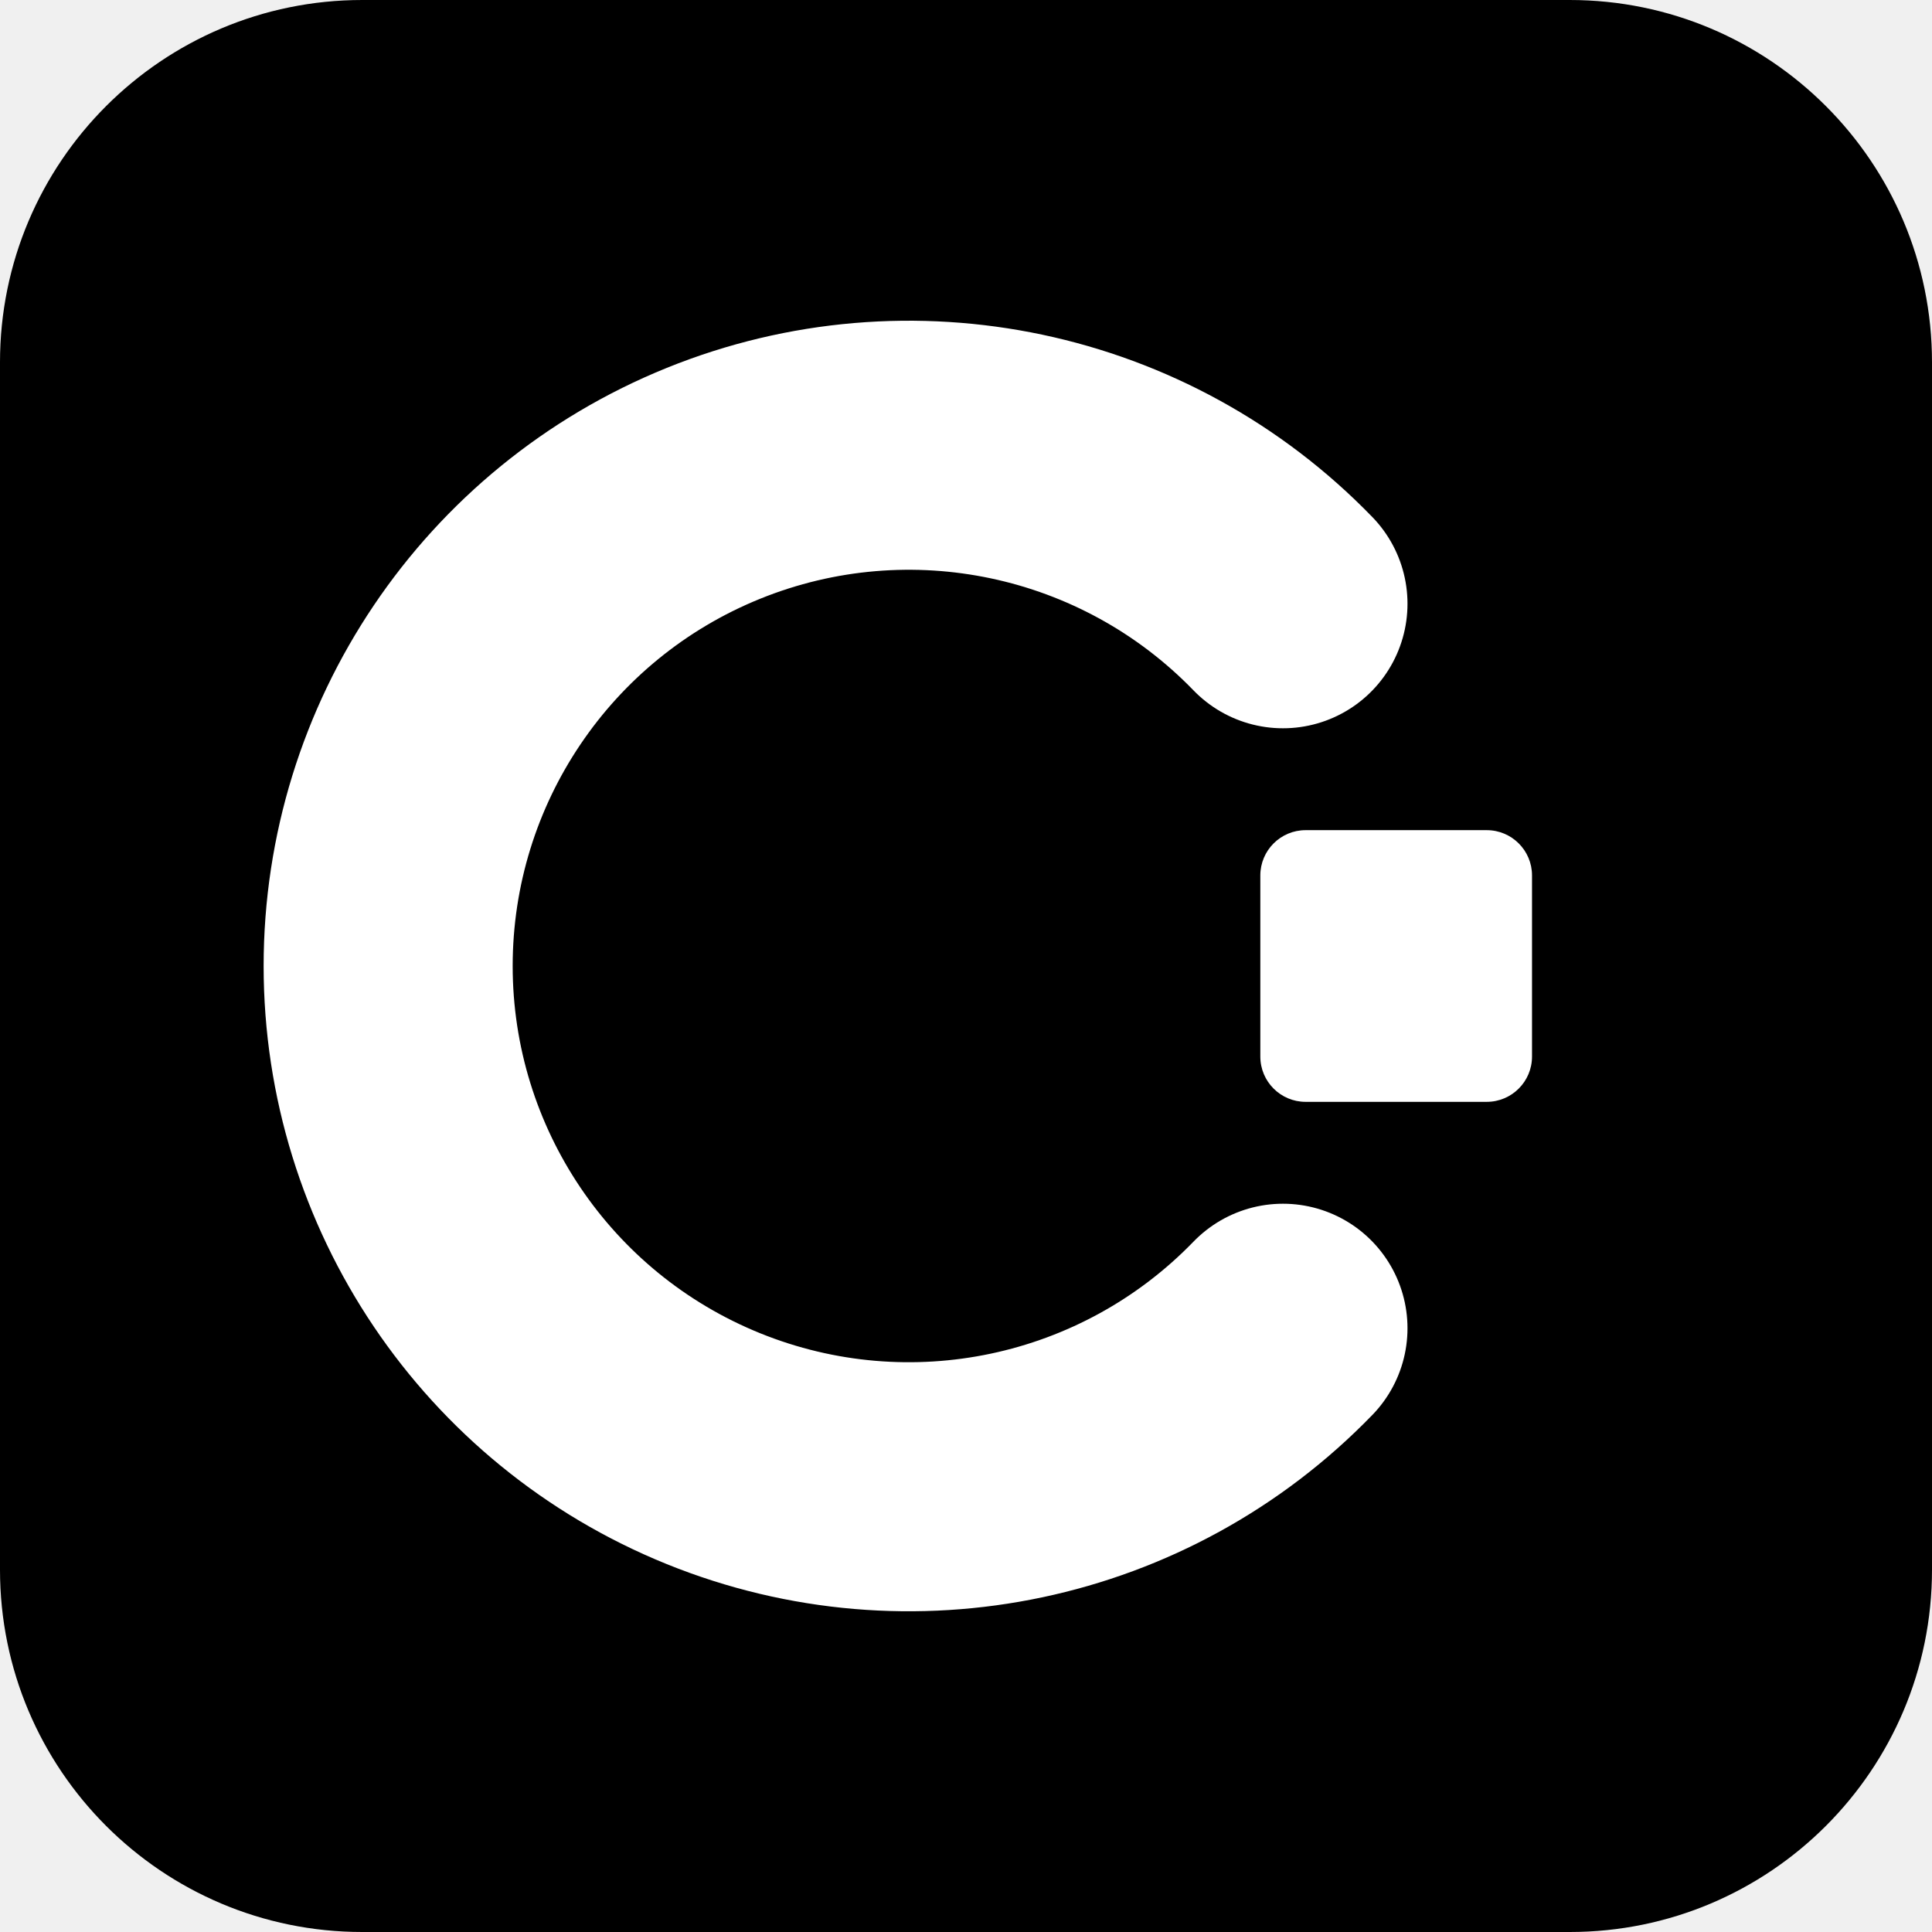
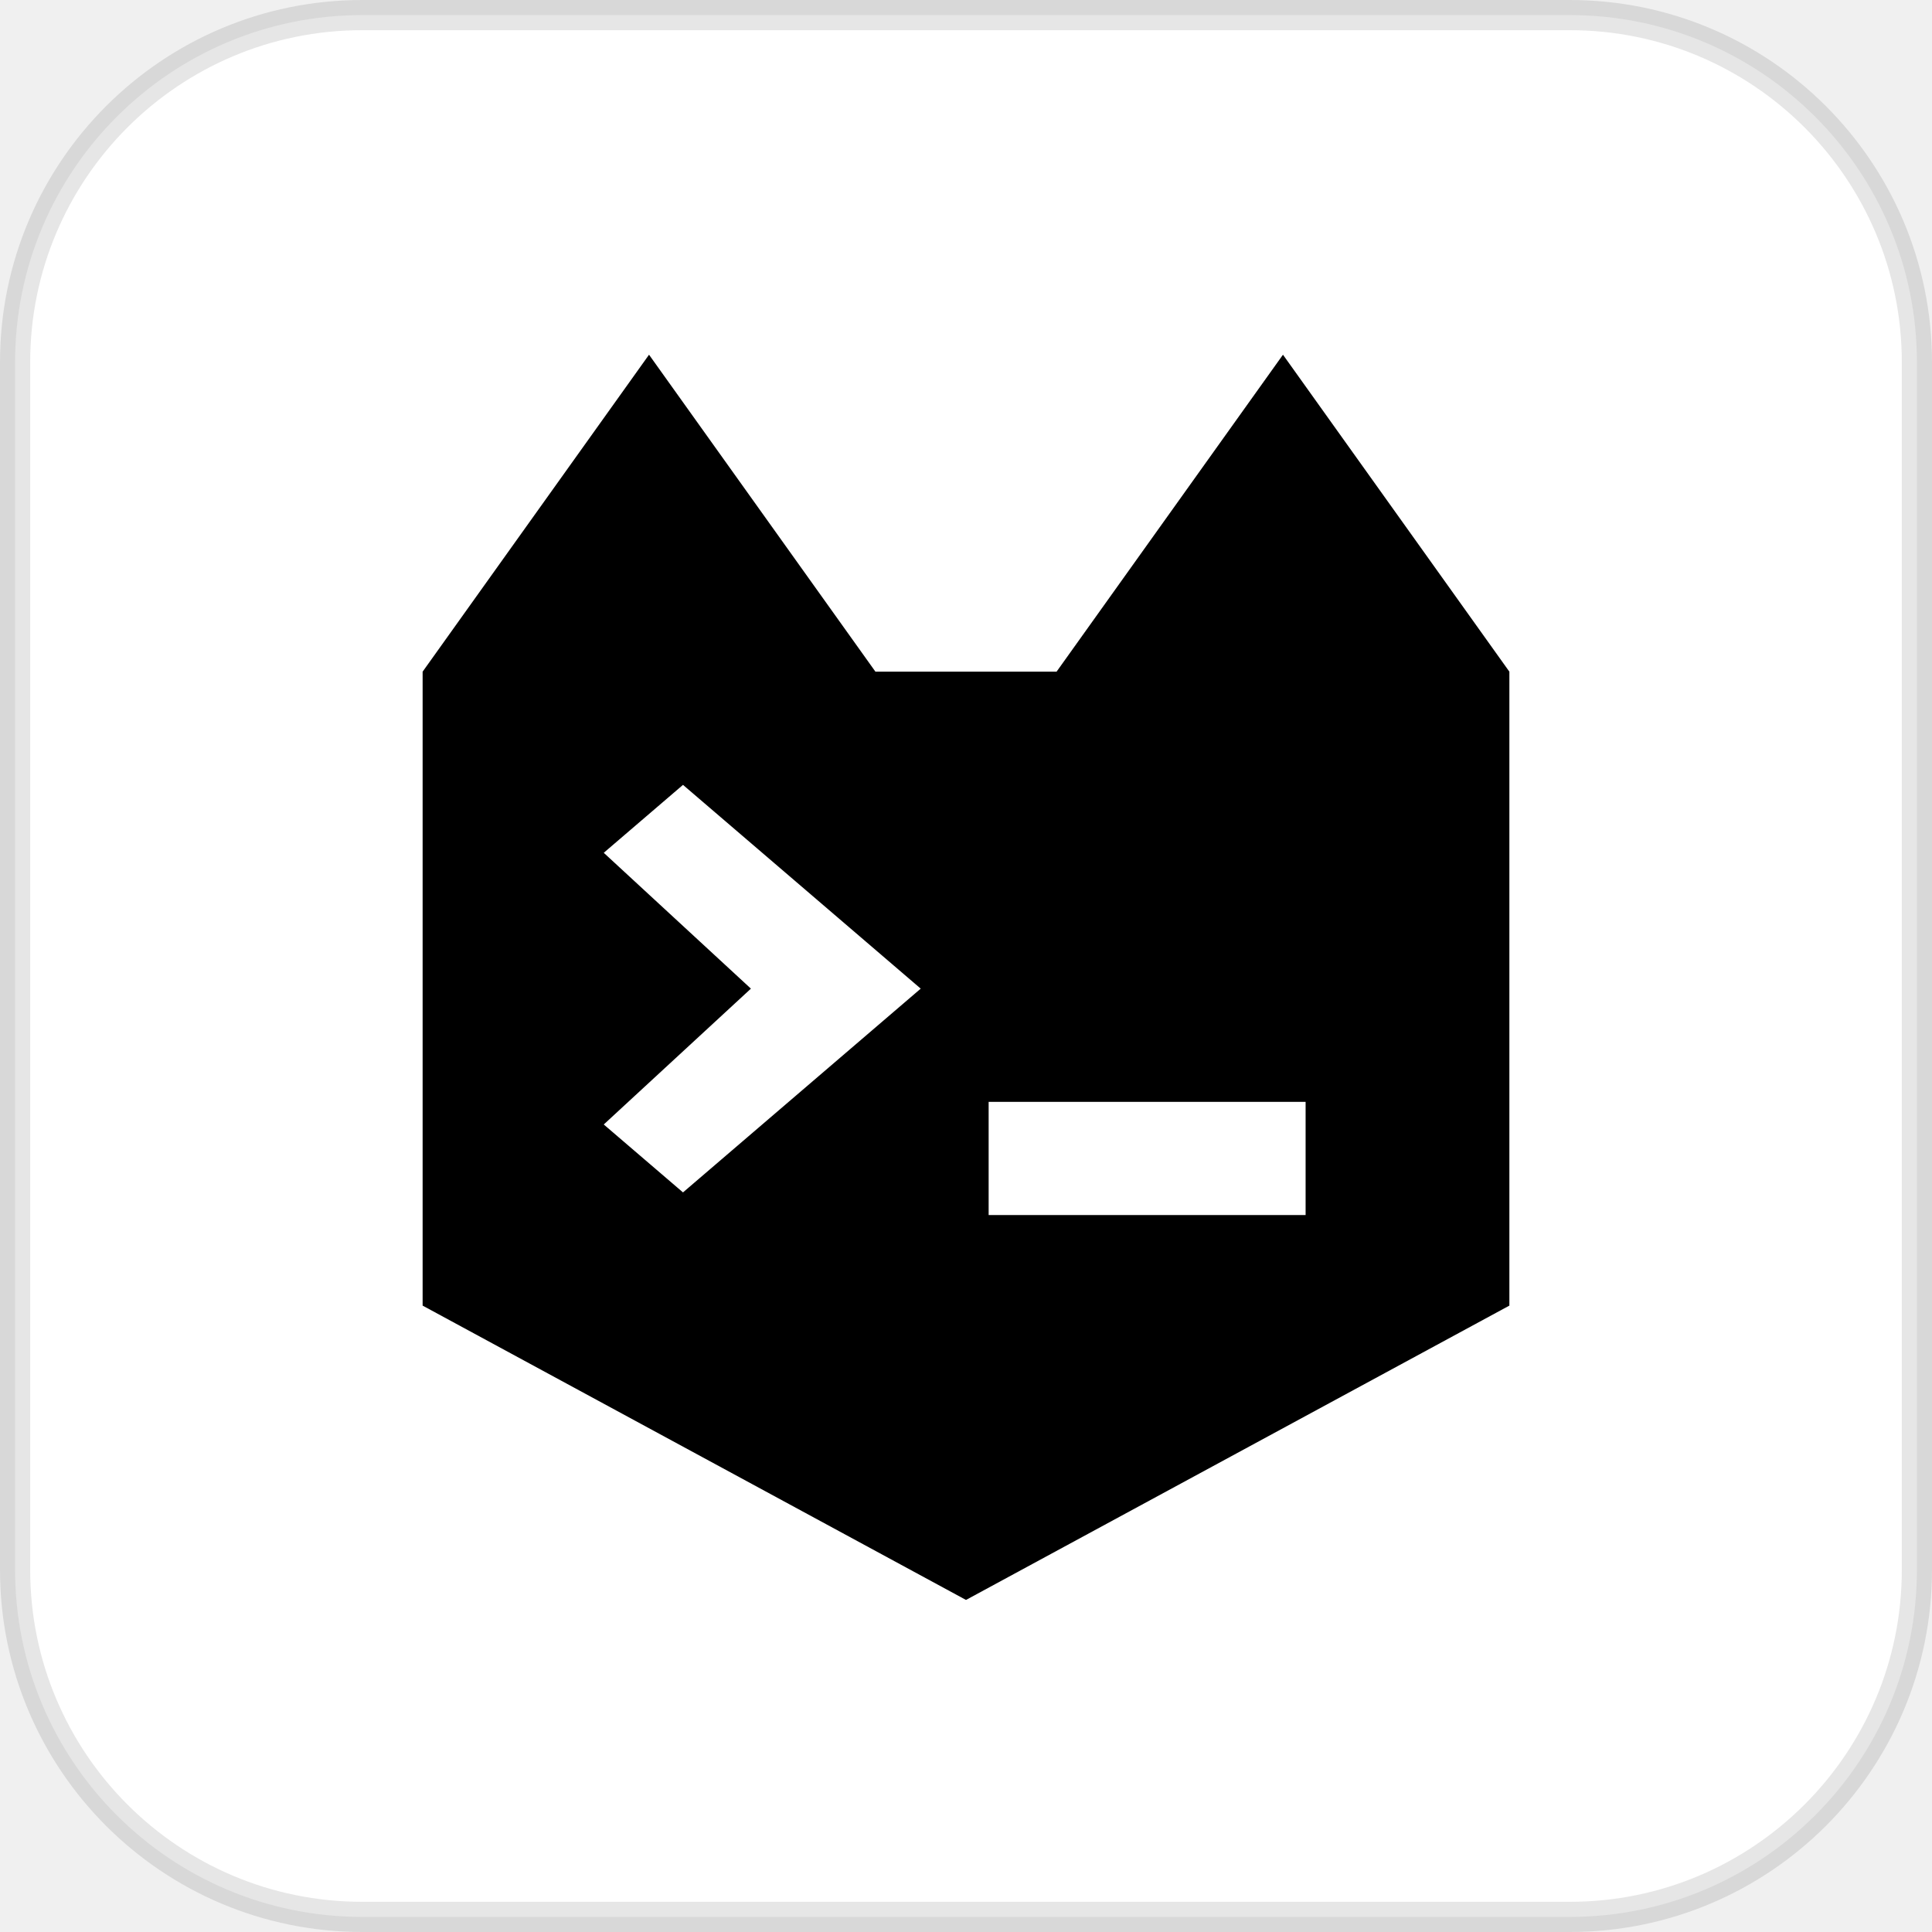
<svg xmlns="http://www.w3.org/2000/svg" width="1024" height="1024" viewBox="0 0 64 64">
-   <rect width="64" height="64" rx="12" fill="#000000" />
-   <g transform="translate(8 8) scale(.75)">
-     <path d="M46 16a23 23 0 1 0 0 32" fill="none" stroke="#FFFFFF" stroke-width="11" stroke-linecap="round" />
-     <rect x="45" y="26" width="12" height="12" rx="2" fill="#FFFFFF" />
+   <rect x=".5" y=".5" width="63" height="63" rx="11.5" fill="#FFFFFF" stroke="#000000" stroke-opacity=".1" />
+   <g transform="translate(8 8) scale(.75)" fill="#000000">
+     <path fill-rule="evenodd" d="M8 19L18 5L28 19H36L46 5L56 19V47L32 60L8 47Z M16 27L19.5 24L30 33L19.5 42L16 39L22.5 33Z M33 38H47V43H33Z" />
  </g>
</svg>
